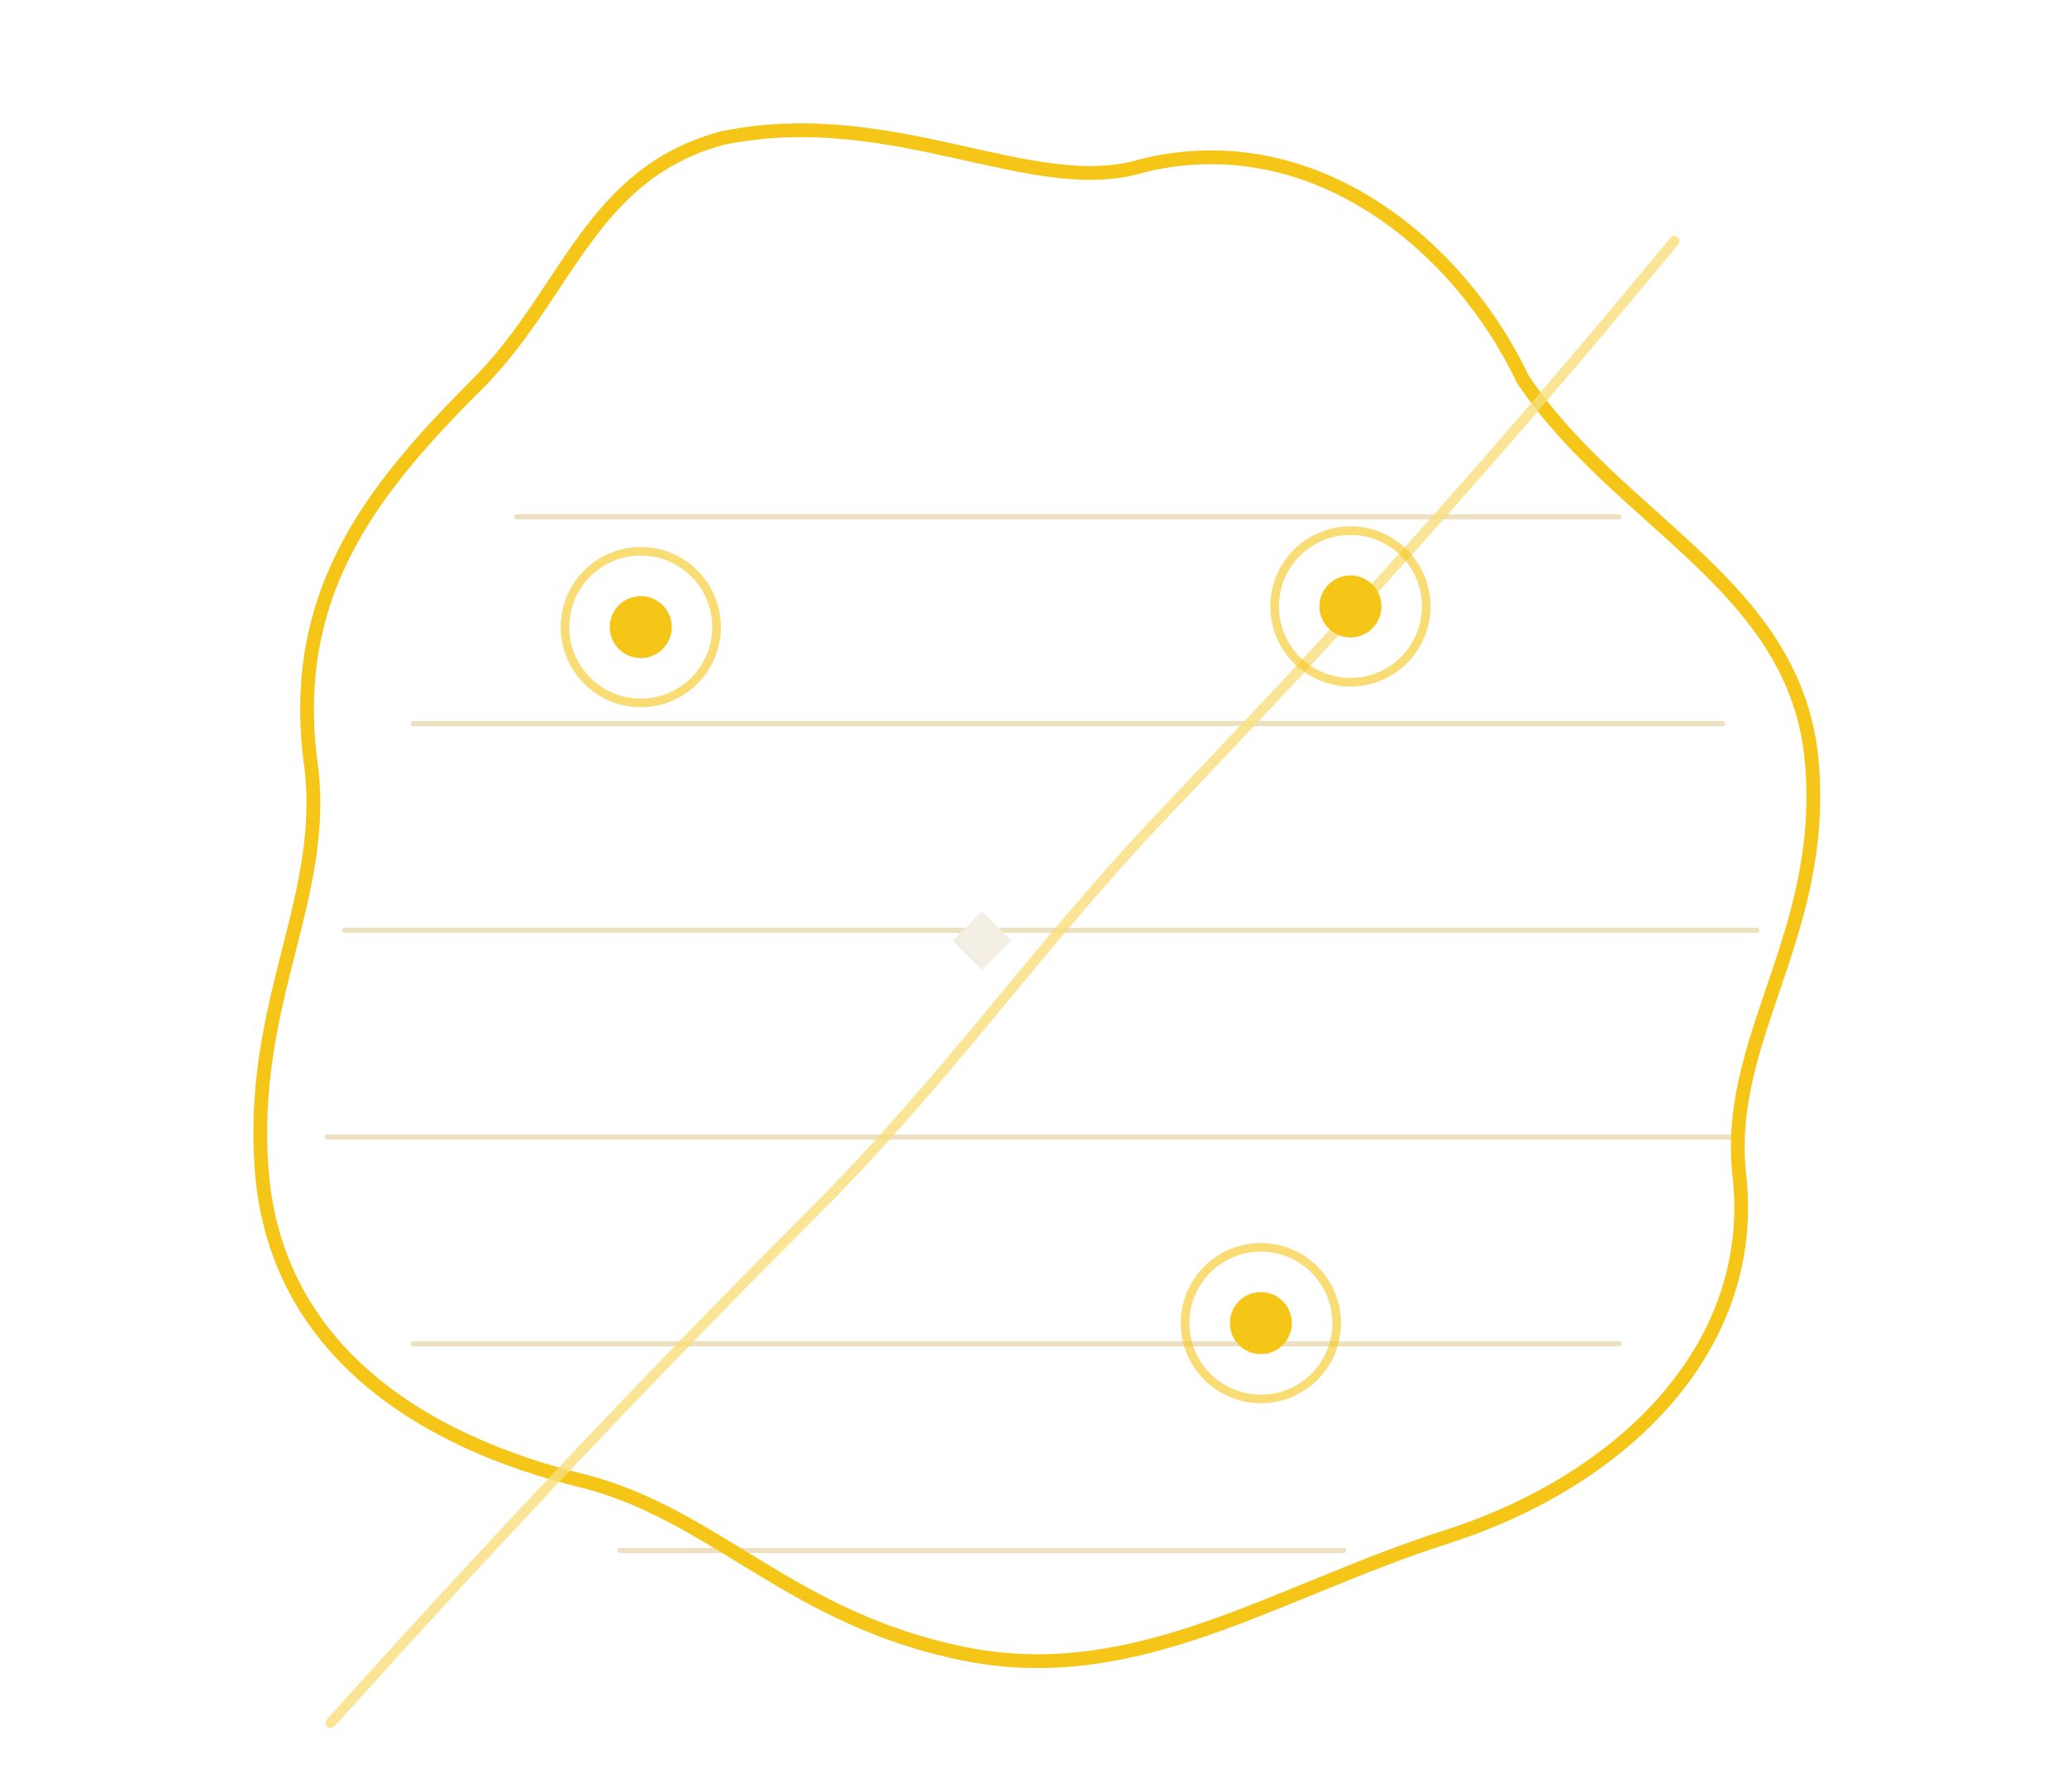
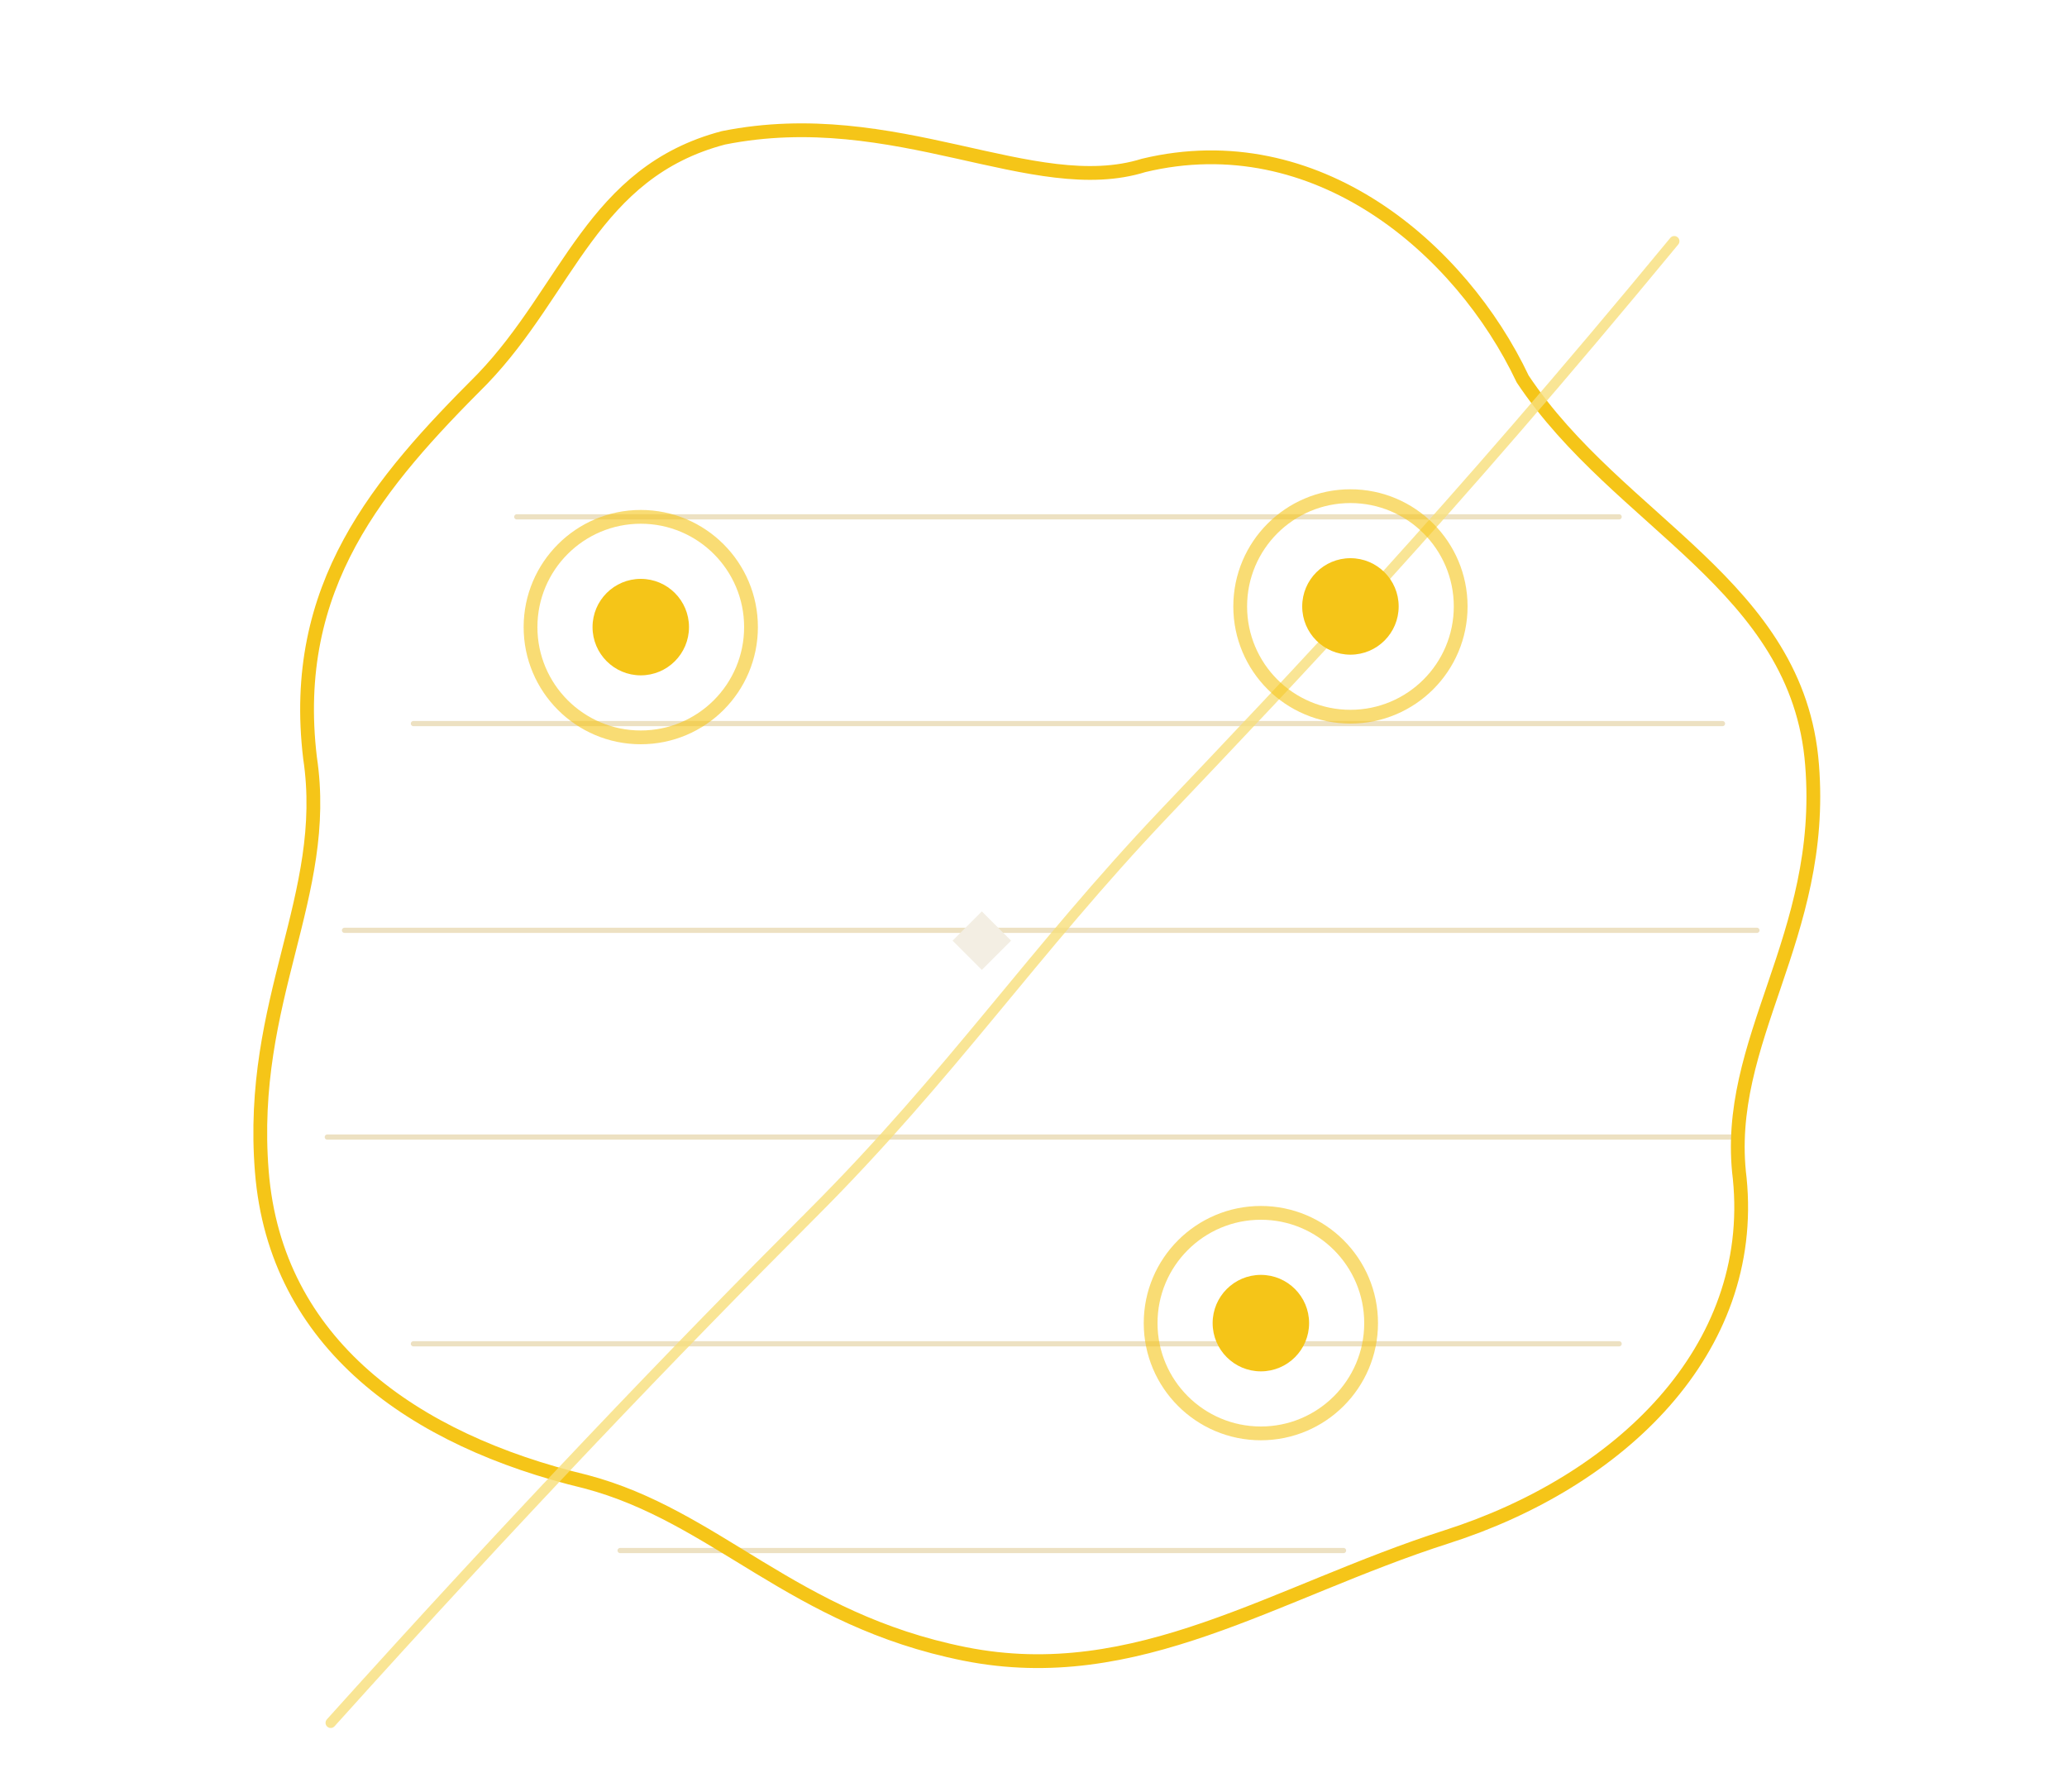
<svg xmlns="http://www.w3.org/2000/svg" class="ill ill-map" viewBox="0 0 600 520" fill="none" stroke-linecap="round" stroke-linejoin="round">
  <path class="hatch" d="M150 150 L470 150 M120 210 L500 210 M100 270 L510 270 M95 330 L505 330 M120 390 L470 390 M180 450 L390 450" stroke="#B8860B" stroke-width="1.5" opacity="0.25" />
  <path class="outline" d="M210 40 C260 30 300 58 332 48 C382 36 424 72 442 110 C470 152 522 170 526 222 C530 272 500 302 505 342 C510 392 470 430 420 446 C370 462 330 490 280 480 C230 470 208 440 170 430 C120 418 80 390 76 340 C72 290 96 260 90 220 C84 170 110 140 140 110 C165 84 172 50 210 40 Z" stroke="#F5C518" stroke-width="4" />
  <path class="river" d="M96 500 C150 440 196 392 236 352 C276 312 300 276 338 236 C376 196 420 150 486 70" stroke="#F8DF7A" stroke-width="3" opacity="0.8" />
  <g class="town">
    <rect x="279" y="267" width="12" height="12" fill="#F3EEE3" transform="rotate(45 285 273)" />
  </g>
  <g class="mines" fill="#F5C518">
-     <circle class="mine m1" cx="186" cy="182" r="9" />
-     <circle class="mine m2" cx="392" cy="176" r="9" />
-     <circle class="mine m3" cx="366" cy="384" r="9" />
+     <circle class="mine m1" cx="186" cy="182" r="14" />
+     <circle class="mine m2" cx="392" cy="176" r="14" />
+     <circle class="mine m3" cx="366" cy="384" r="14" />
  </g>
-   <g class="mine-rings" stroke="#F5C518" stroke-width="2.5">
-     <circle class="ring r1" cx="186" cy="182" r="22" opacity="0.6" />
-     <circle class="ring r2" cx="392" cy="176" r="22" opacity="0.6" />
-     <circle class="ring r3" cx="366" cy="384" r="22" opacity="0.6" />
+   <g class="mine-rings" stroke="#F5C518" stroke-width="4">
+     <circle class="ring r1" cx="186" cy="182" r="32" opacity="0.6" />
+     <circle class="ring r2" cx="392" cy="176" r="32" opacity="0.6" />
+     <circle class="ring r3" cx="366" cy="384" r="32" opacity="0.6" />
  </g>
</svg>
